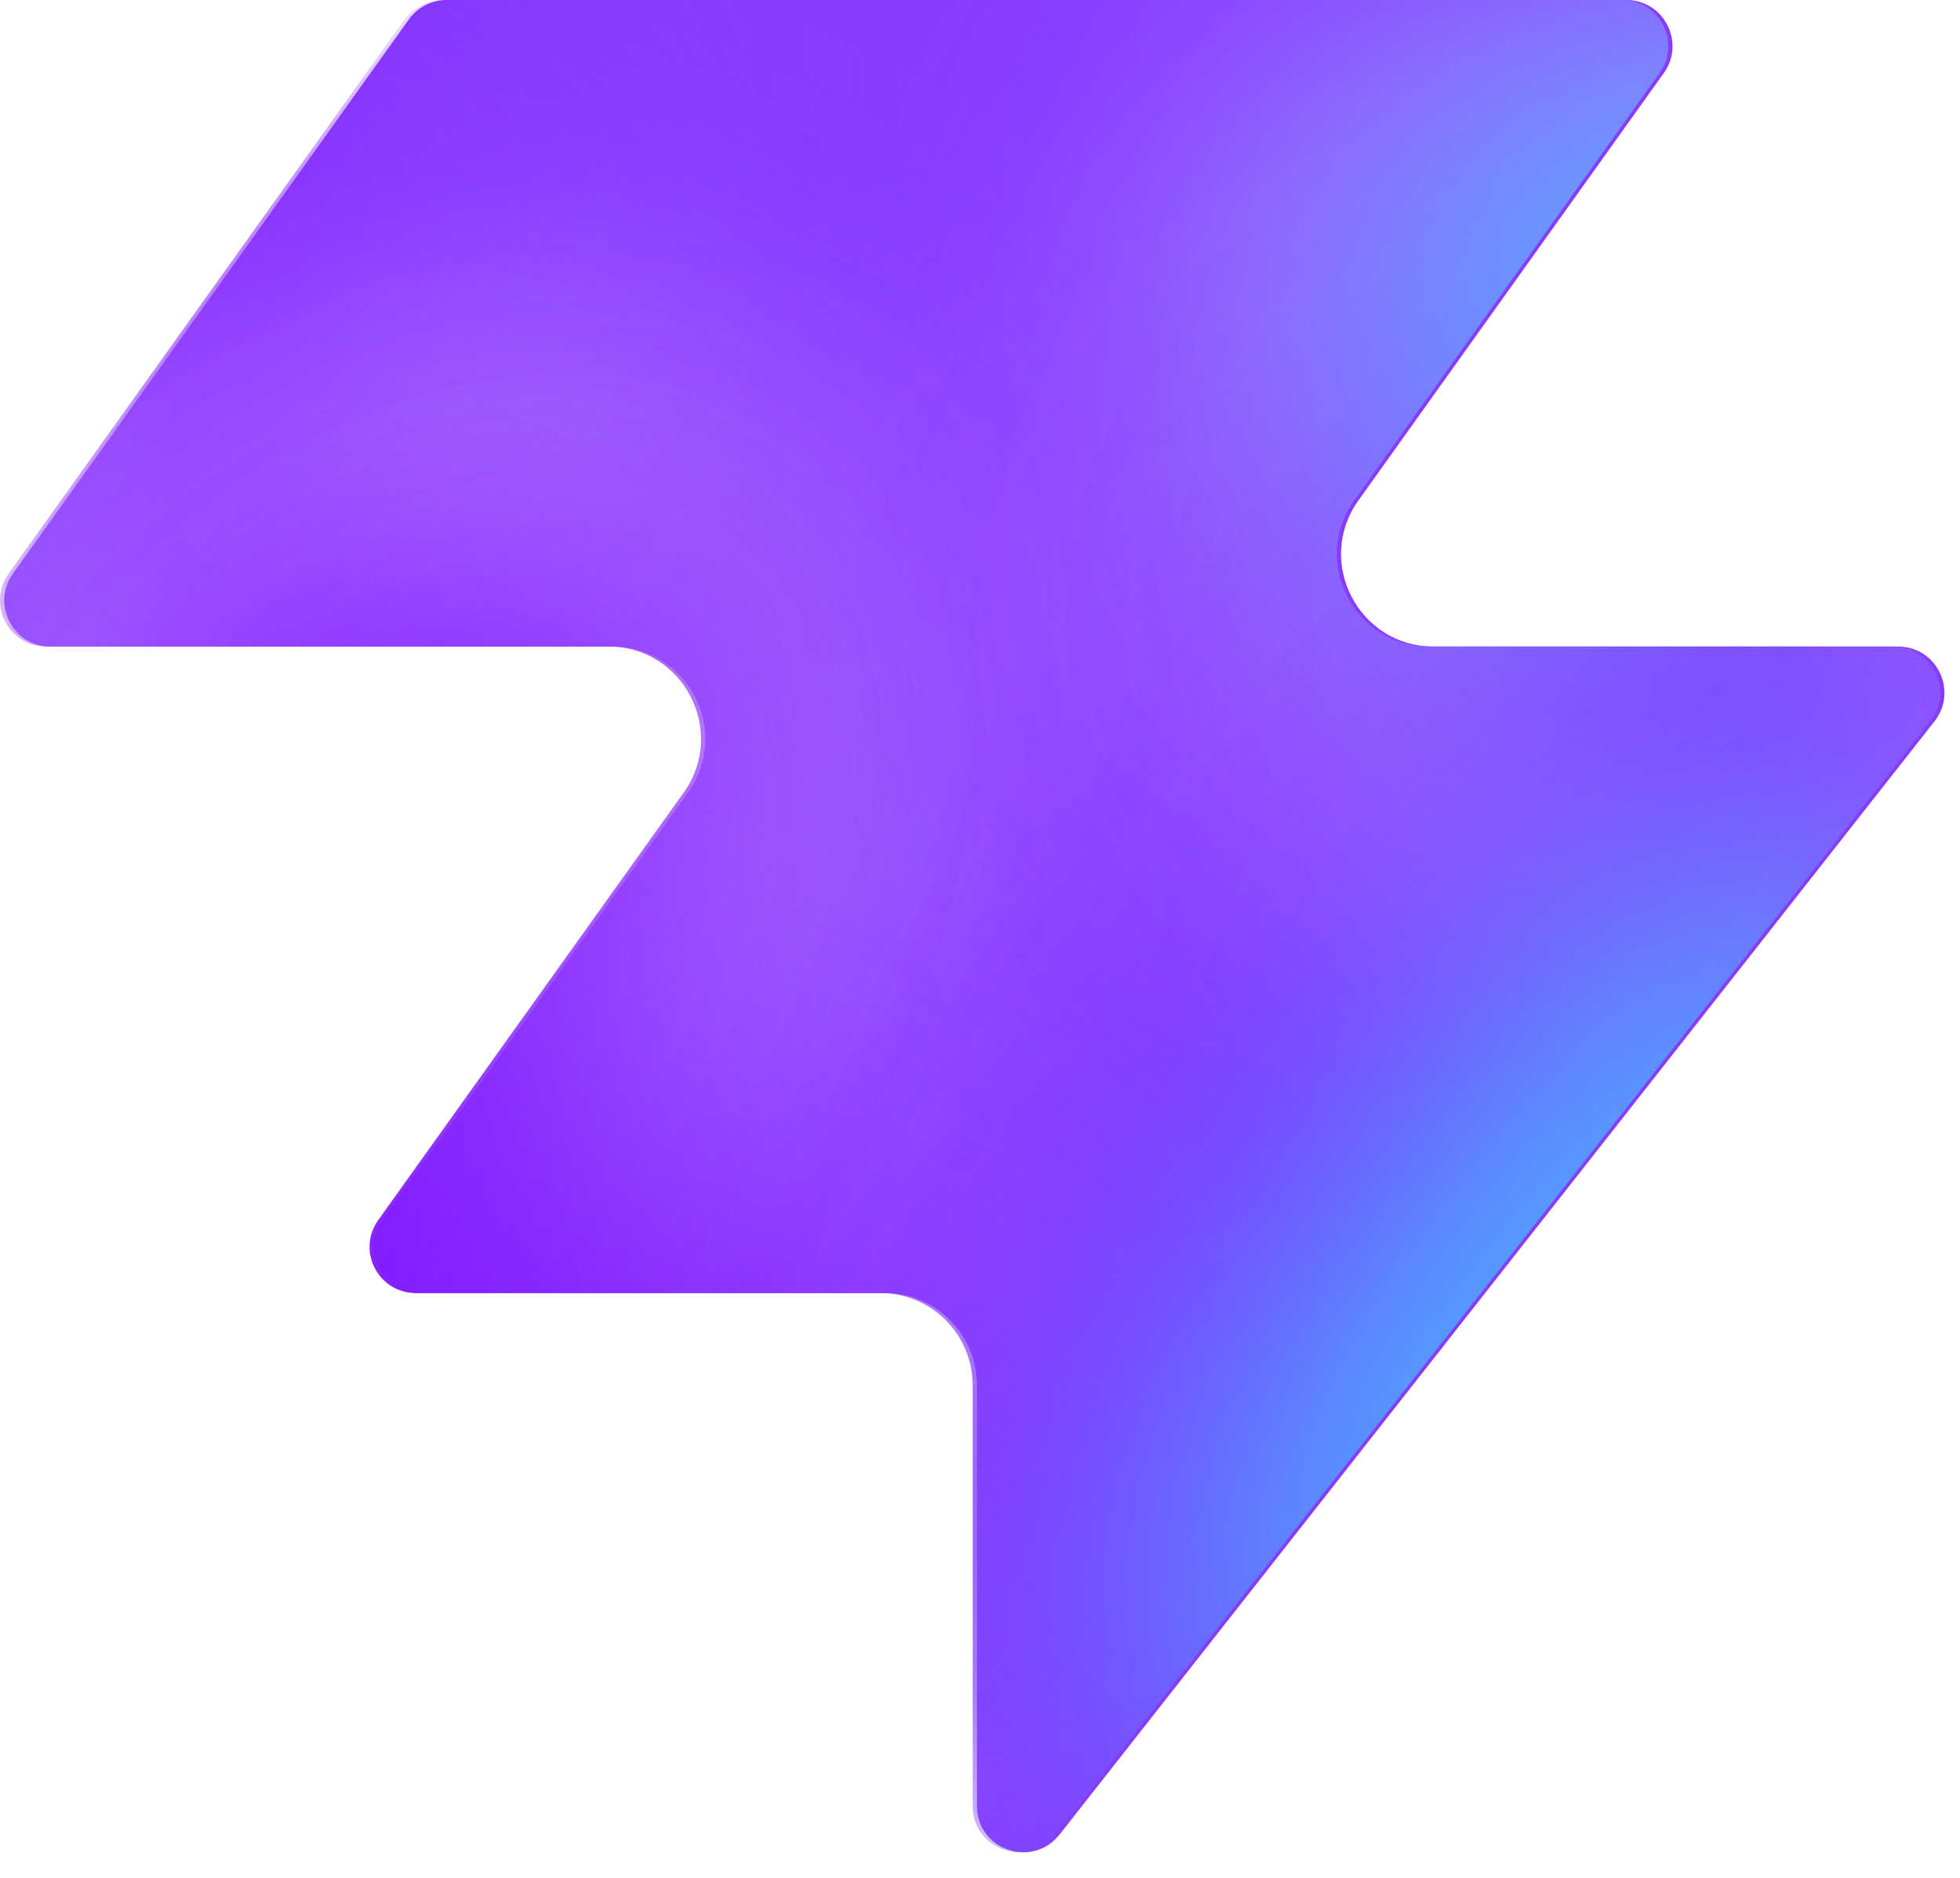
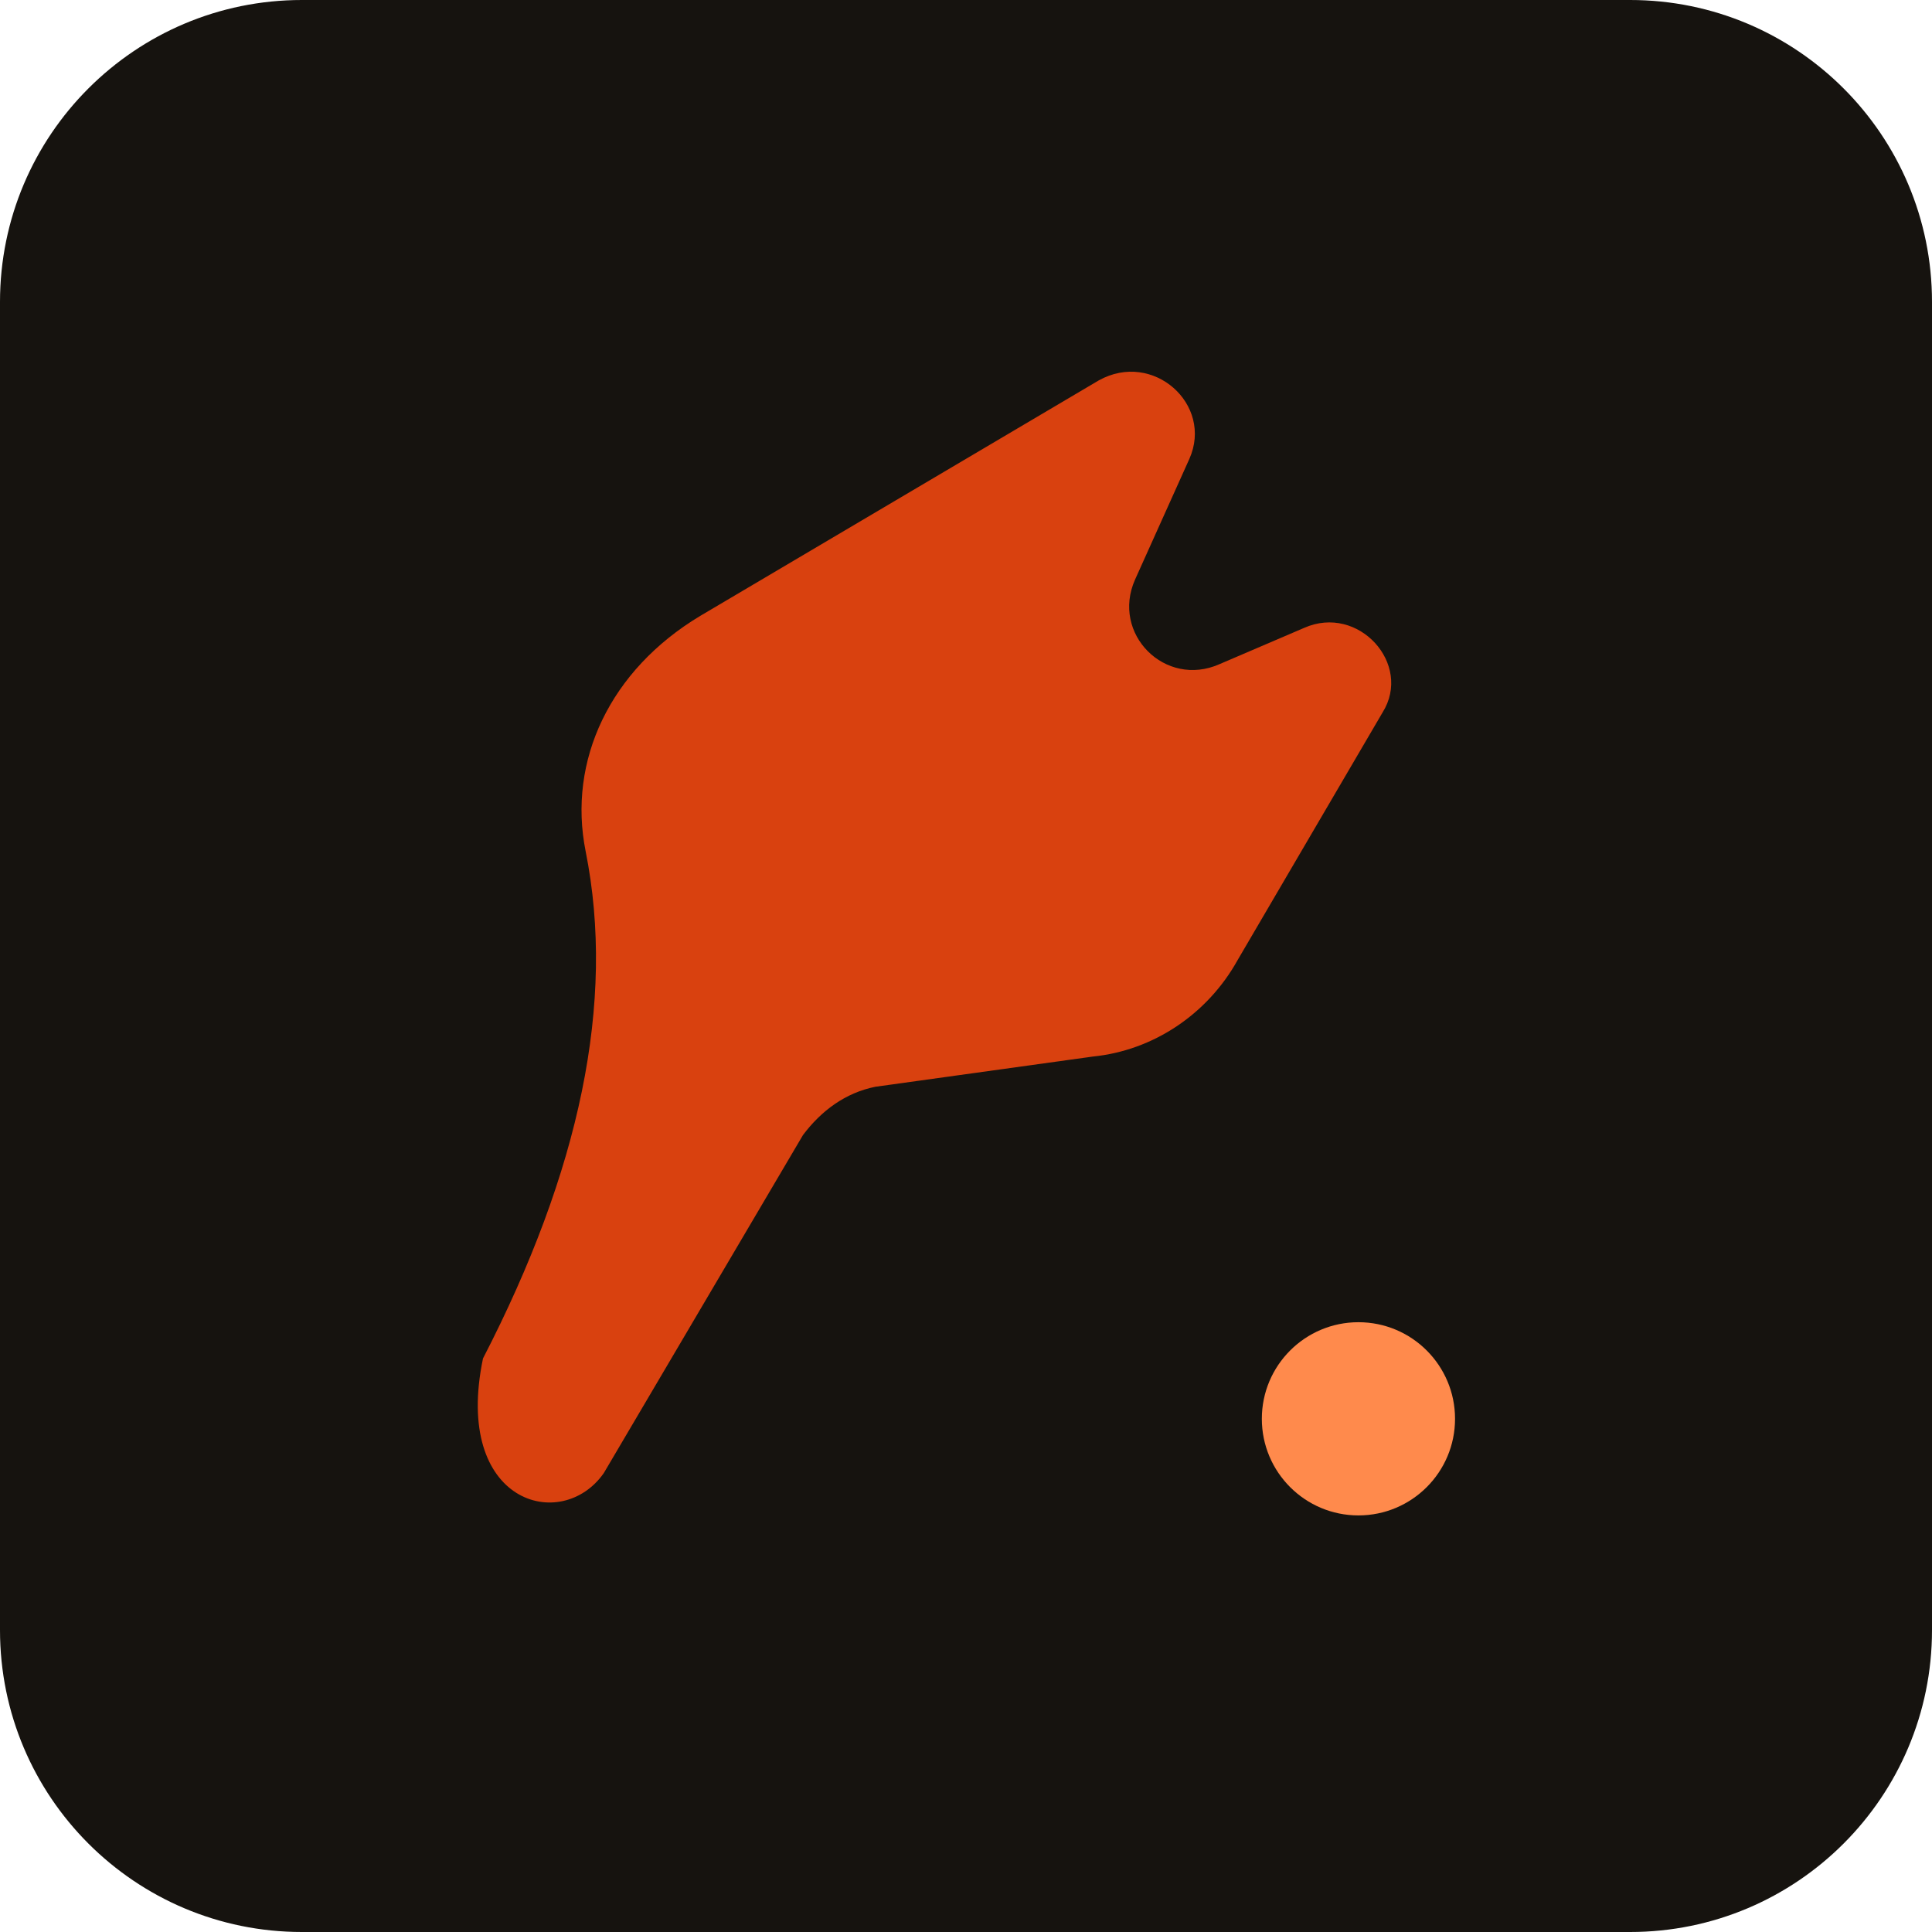
- <svg xmlns="http://www.w3.org/2000/svg" width="48" height="46" fill="none" viewBox="0 0 48 46">
-   <path fill="#863bff" d="M25.946 44.938c-.664.845-2.021.375-2.021-.698V33.937a2.26 2.26 0 0 0-2.262-2.262H10.287c-.92 0-1.456-1.04-.92-1.788l7.48-10.471c1.07-1.497 0-3.578-1.842-3.578H1.237c-.92 0-1.456-1.04-.92-1.788L10.013.474c.214-.297.556-.474.92-.474h28.894c.92 0 1.456 1.04.92 1.788l-7.48 10.471c-1.07 1.498 0 3.579 1.842 3.579h11.377c.943 0 1.473 1.088.89 1.83L25.947 44.94z" style="fill:#863bff;fill:color(display-p3 .525 .23 1);fill-opacity:1" />
-   <mask id="a" width="48" height="46" x="0" y="0" maskUnits="userSpaceOnUse" style="mask-type:alpha">
-     <path fill="#000" d="M25.842 44.938c-.664.844-2.021.375-2.021-.698V33.937a2.26 2.26 0 0 0-2.262-2.262H10.183c-.92 0-1.456-1.04-.92-1.788l7.48-10.471c1.07-1.498 0-3.579-1.842-3.579H1.133c-.92 0-1.456-1.04-.92-1.787L9.91.473c.214-.297.556-.474.92-.474h28.894c.92 0 1.456 1.04.92 1.788l-7.48 10.471c-1.07 1.498 0 3.578 1.842 3.578h11.377c.943 0 1.473 1.088.89 1.832L25.843 44.94z" style="fill:#000;fill-opacity:1" />
-   </mask>
-   <g mask="url(#a)">
-     <g filter="url(#b)">
-       <ellipse cx="5.508" cy="14.704" fill="#ede6ff" rx="5.508" ry="14.704" style="fill:#ede6ff;fill:color(display-p3 .927 .903 1);fill-opacity:1" transform="matrix(.00324 1 1 -.00324 -4.47 31.516)" />
-     </g>
-     <g filter="url(#c)">
-       <ellipse cx="10.399" cy="29.851" fill="#ede6ff" rx="10.399" ry="29.851" style="fill:#ede6ff;fill:color(display-p3 .927 .903 1);fill-opacity:1" transform="matrix(.00324 1 1 -.00324 -39.328 7.883)" />
-     </g>
-     <g filter="url(#d)">
-       <ellipse cx="5.508" cy="30.487" fill="#7e14ff" rx="5.508" ry="30.487" style="fill:#7e14ff;fill:color(display-p3 .492 .077 1);fill-opacity:1" transform="rotate(89.814 -25.913 -14.639)scale(1 -1)" />
-     </g>
-     <g filter="url(#e)">
-       <ellipse cx="5.508" cy="30.599" fill="#7e14ff" rx="5.508" ry="30.599" style="fill:#7e14ff;fill:color(display-p3 .492 .077 1);fill-opacity:1" transform="rotate(89.814 -32.644 -3.334)scale(1 -1)" />
-     </g>
-     <g filter="url(#f)">
-       <ellipse cx="5.508" cy="30.599" fill="#7e14ff" rx="5.508" ry="30.599" style="fill:#7e14ff;fill:color(display-p3 .492 .077 1);fill-opacity:1" transform="matrix(.00324 1 1 -.00324 -34.34 30.47)" />
-     </g>
-     <g filter="url(#g)">
-       <ellipse cx="14.072" cy="22.078" fill="#ede6ff" rx="14.072" ry="22.078" style="fill:#ede6ff;fill:color(display-p3 .927 .903 1);fill-opacity:1" transform="rotate(93.35 24.506 48.493)scale(-1 1)" />
-     </g>
-     <g filter="url(#h)">
-       <ellipse cx="3.47" cy="21.501" fill="#7e14ff" rx="3.47" ry="21.501" style="fill:#7e14ff;fill:color(display-p3 .492 .077 1);fill-opacity:1" transform="rotate(89.009 28.708 47.59)scale(-1 1)" />
-     </g>
-     <g filter="url(#i)">
-       <ellipse cx="3.47" cy="21.501" fill="#7e14ff" rx="3.47" ry="21.501" style="fill:#7e14ff;fill:color(display-p3 .492 .077 1);fill-opacity:1" transform="rotate(89.009 28.708 47.59)scale(-1 1)" />
-     </g>
-     <g filter="url(#j)">
-       <ellipse cx=".387" cy="8.972" fill="#7e14ff" rx="4.407" ry="29.108" style="fill:#7e14ff;fill:color(display-p3 .492 .077 1);fill-opacity:1" transform="rotate(39.51 .387 8.972)" />
-     </g>
-     <g filter="url(#k)">
-       <ellipse cx="47.523" cy="-6.092" fill="#7e14ff" rx="4.407" ry="29.108" style="fill:#7e14ff;fill:color(display-p3 .492 .077 1);fill-opacity:1" transform="rotate(37.892 47.523 -6.092)" />
-     </g>
-     <g filter="url(#l)">
-       <ellipse cx="41.412" cy="6.333" fill="#47bfff" rx="5.971" ry="9.665" style="fill:#47bfff;fill:color(display-p3 .28 .748 1);fill-opacity:1" transform="rotate(37.892 41.412 6.333)" />
-     </g>
-     <g filter="url(#m)">
-       <ellipse cx="-1.879" cy="38.332" fill="#7e14ff" rx="4.407" ry="29.108" style="fill:#7e14ff;fill:color(display-p3 .492 .077 1);fill-opacity:1" transform="rotate(37.892 -1.88 38.332)" />
-     </g>
-     <g filter="url(#n)">
-       <ellipse cx="-1.879" cy="38.332" fill="#7e14ff" rx="4.407" ry="29.108" style="fill:#7e14ff;fill:color(display-p3 .492 .077 1);fill-opacity:1" transform="rotate(37.892 -1.88 38.332)" />
-     </g>
-     <g filter="url(#o)">
-       <ellipse cx="35.651" cy="29.907" fill="#7e14ff" rx="4.407" ry="29.108" style="fill:#7e14ff;fill:color(display-p3 .492 .077 1);fill-opacity:1" transform="rotate(37.892 35.651 29.907)" />
-     </g>
-     <g filter="url(#p)">
-       <ellipse cx="38.418" cy="32.4" fill="#47bfff" rx="5.971" ry="15.297" style="fill:#47bfff;fill:color(display-p3 .28 .748 1);fill-opacity:1" transform="rotate(37.892 38.418 32.4)" />
-     </g>
-   </g>
-   <defs>
-     <filter id="b" width="60.045" height="41.654" x="-19.77" y="16.149" color-interpolation-filters="sRGB" filterUnits="userSpaceOnUse">
-       <feFlood flood-opacity="0" result="BackgroundImageFix" />
-       <feBlend in="SourceGraphic" in2="BackgroundImageFix" result="shape" />
-       <feGaussianBlur result="effect1_foregroundBlur_2002_17158" stdDeviation="7.659" />
-     </filter>
-     <filter id="c" width="90.34" height="51.437" x="-54.613" y="-7.533" color-interpolation-filters="sRGB" filterUnits="userSpaceOnUse">
-       <feFlood flood-opacity="0" result="BackgroundImageFix" />
-       <feBlend in="SourceGraphic" in2="BackgroundImageFix" result="shape" />
-       <feGaussianBlur result="effect1_foregroundBlur_2002_17158" stdDeviation="7.659" />
-     </filter>
-     <filter id="d" width="79.355" height="29.4" x="-49.64" y="2.03" color-interpolation-filters="sRGB" filterUnits="userSpaceOnUse">
-       <feFlood flood-opacity="0" result="BackgroundImageFix" />
-       <feBlend in="SourceGraphic" in2="BackgroundImageFix" result="shape" />
-       <feGaussianBlur result="effect1_foregroundBlur_2002_17158" stdDeviation="4.596" />
-     </filter>
-     <filter id="e" width="79.579" height="29.4" x="-45.045" y="20.029" color-interpolation-filters="sRGB" filterUnits="userSpaceOnUse">
-       <feFlood flood-opacity="0" result="BackgroundImageFix" />
-       <feBlend in="SourceGraphic" in2="BackgroundImageFix" result="shape" />
-       <feGaussianBlur result="effect1_foregroundBlur_2002_17158" stdDeviation="4.596" />
-     </filter>
-     <filter id="f" width="79.579" height="29.4" x="-43.513" y="21.178" color-interpolation-filters="sRGB" filterUnits="userSpaceOnUse">
-       <feFlood flood-opacity="0" result="BackgroundImageFix" />
-       <feBlend in="SourceGraphic" in2="BackgroundImageFix" result="shape" />
-       <feGaussianBlur result="effect1_foregroundBlur_2002_17158" stdDeviation="4.596" />
-     </filter>
-     <filter id="g" width="74.749" height="58.852" x="15.756" y="-17.901" color-interpolation-filters="sRGB" filterUnits="userSpaceOnUse">
-       <feFlood flood-opacity="0" result="BackgroundImageFix" />
-       <feBlend in="SourceGraphic" in2="BackgroundImageFix" result="shape" />
-       <feGaussianBlur result="effect1_foregroundBlur_2002_17158" stdDeviation="7.659" />
-     </filter>
-     <filter id="h" width="61.377" height="25.362" x="23.548" y="2.284" color-interpolation-filters="sRGB" filterUnits="userSpaceOnUse">
-       <feFlood flood-opacity="0" result="BackgroundImageFix" />
-       <feBlend in="SourceGraphic" in2="BackgroundImageFix" result="shape" />
-       <feGaussianBlur result="effect1_foregroundBlur_2002_17158" stdDeviation="4.596" />
-     </filter>
-     <filter id="i" width="61.377" height="25.362" x="23.548" y="2.284" color-interpolation-filters="sRGB" filterUnits="userSpaceOnUse">
-       <feFlood flood-opacity="0" result="BackgroundImageFix" />
-       <feBlend in="SourceGraphic" in2="BackgroundImageFix" result="shape" />
-       <feGaussianBlur result="effect1_foregroundBlur_2002_17158" stdDeviation="4.596" />
-     </filter>
-     <filter id="j" width="56.045" height="63.649" x="-27.636" y="-22.853" color-interpolation-filters="sRGB" filterUnits="userSpaceOnUse">
-       <feFlood flood-opacity="0" result="BackgroundImageFix" />
-       <feBlend in="SourceGraphic" in2="BackgroundImageFix" result="shape" />
-       <feGaussianBlur result="effect1_foregroundBlur_2002_17158" stdDeviation="4.596" />
-     </filter>
-     <filter id="k" width="54.814" height="64.646" x="20.116" y="-38.415" color-interpolation-filters="sRGB" filterUnits="userSpaceOnUse">
-       <feFlood flood-opacity="0" result="BackgroundImageFix" />
-       <feBlend in="SourceGraphic" in2="BackgroundImageFix" result="shape" />
-       <feGaussianBlur result="effect1_foregroundBlur_2002_17158" stdDeviation="4.596" />
-     </filter>
-     <filter id="l" width="33.541" height="35.313" x="24.641" y="-11.323" color-interpolation-filters="sRGB" filterUnits="userSpaceOnUse">
-       <feFlood flood-opacity="0" result="BackgroundImageFix" />
-       <feBlend in="SourceGraphic" in2="BackgroundImageFix" result="shape" />
-       <feGaussianBlur result="effect1_foregroundBlur_2002_17158" stdDeviation="4.596" />
-     </filter>
-     <filter id="m" width="54.814" height="64.646" x="-29.286" y="6.009" color-interpolation-filters="sRGB" filterUnits="userSpaceOnUse">
-       <feFlood flood-opacity="0" result="BackgroundImageFix" />
-       <feBlend in="SourceGraphic" in2="BackgroundImageFix" result="shape" />
-       <feGaussianBlur result="effect1_foregroundBlur_2002_17158" stdDeviation="4.596" />
-     </filter>
-     <filter id="n" width="54.814" height="64.646" x="-29.286" y="6.009" color-interpolation-filters="sRGB" filterUnits="userSpaceOnUse">
-       <feFlood flood-opacity="0" result="BackgroundImageFix" />
-       <feBlend in="SourceGraphic" in2="BackgroundImageFix" result="shape" />
-       <feGaussianBlur result="effect1_foregroundBlur_2002_17158" stdDeviation="4.596" />
-     </filter>
-     <filter id="o" width="54.814" height="64.646" x="8.244" y="-2.416" color-interpolation-filters="sRGB" filterUnits="userSpaceOnUse">
-       <feFlood flood-opacity="0" result="BackgroundImageFix" />
-       <feBlend in="SourceGraphic" in2="BackgroundImageFix" result="shape" />
-       <feGaussianBlur result="effect1_foregroundBlur_2002_17158" stdDeviation="4.596" />
-     </filter>
-     <filter id="p" width="39.409" height="43.623" x="18.713" y="10.588" color-interpolation-filters="sRGB" filterUnits="userSpaceOnUse">
-       <feFlood flood-opacity="0" result="BackgroundImageFix" />
-       <feBlend in="SourceGraphic" in2="BackgroundImageFix" result="shape" />
-       <feGaussianBlur result="effect1_foregroundBlur_2002_17158" stdDeviation="4.596" />
-     </filter>
-   </defs>
+ <svg xmlns="http://www.w3.org/2000/svg" viewBox="0 0 32 32" width="32" height="32">
+   <rect width="32" height="32" rx="5" fill="#16130f" />
+   <path d="M8 22.5c1.6-3.1 2.2-5.9 1.7-8.4-.3-1.5.4-3 1.9-3.9l6.6-3.9c.9-.5 1.9.4 1.5 1.3l-.9 2c-.4.9.5 1.8 1.4 1.4l1.4-.6c.9-.4 1.8.6 1.3 1.4l-2.4 4.1c-.5.9-1.4 1.5-2.4 1.6l-3.6.5c-.5.1-.9.4-1.2.8L10 24.4c-.7 1-2.5.5-2-1.9Z" fill="#d9410f" />
+   <circle cx="22.5" cy="23.5" r="1.6" fill="#ff8a4c" />
</svg>
